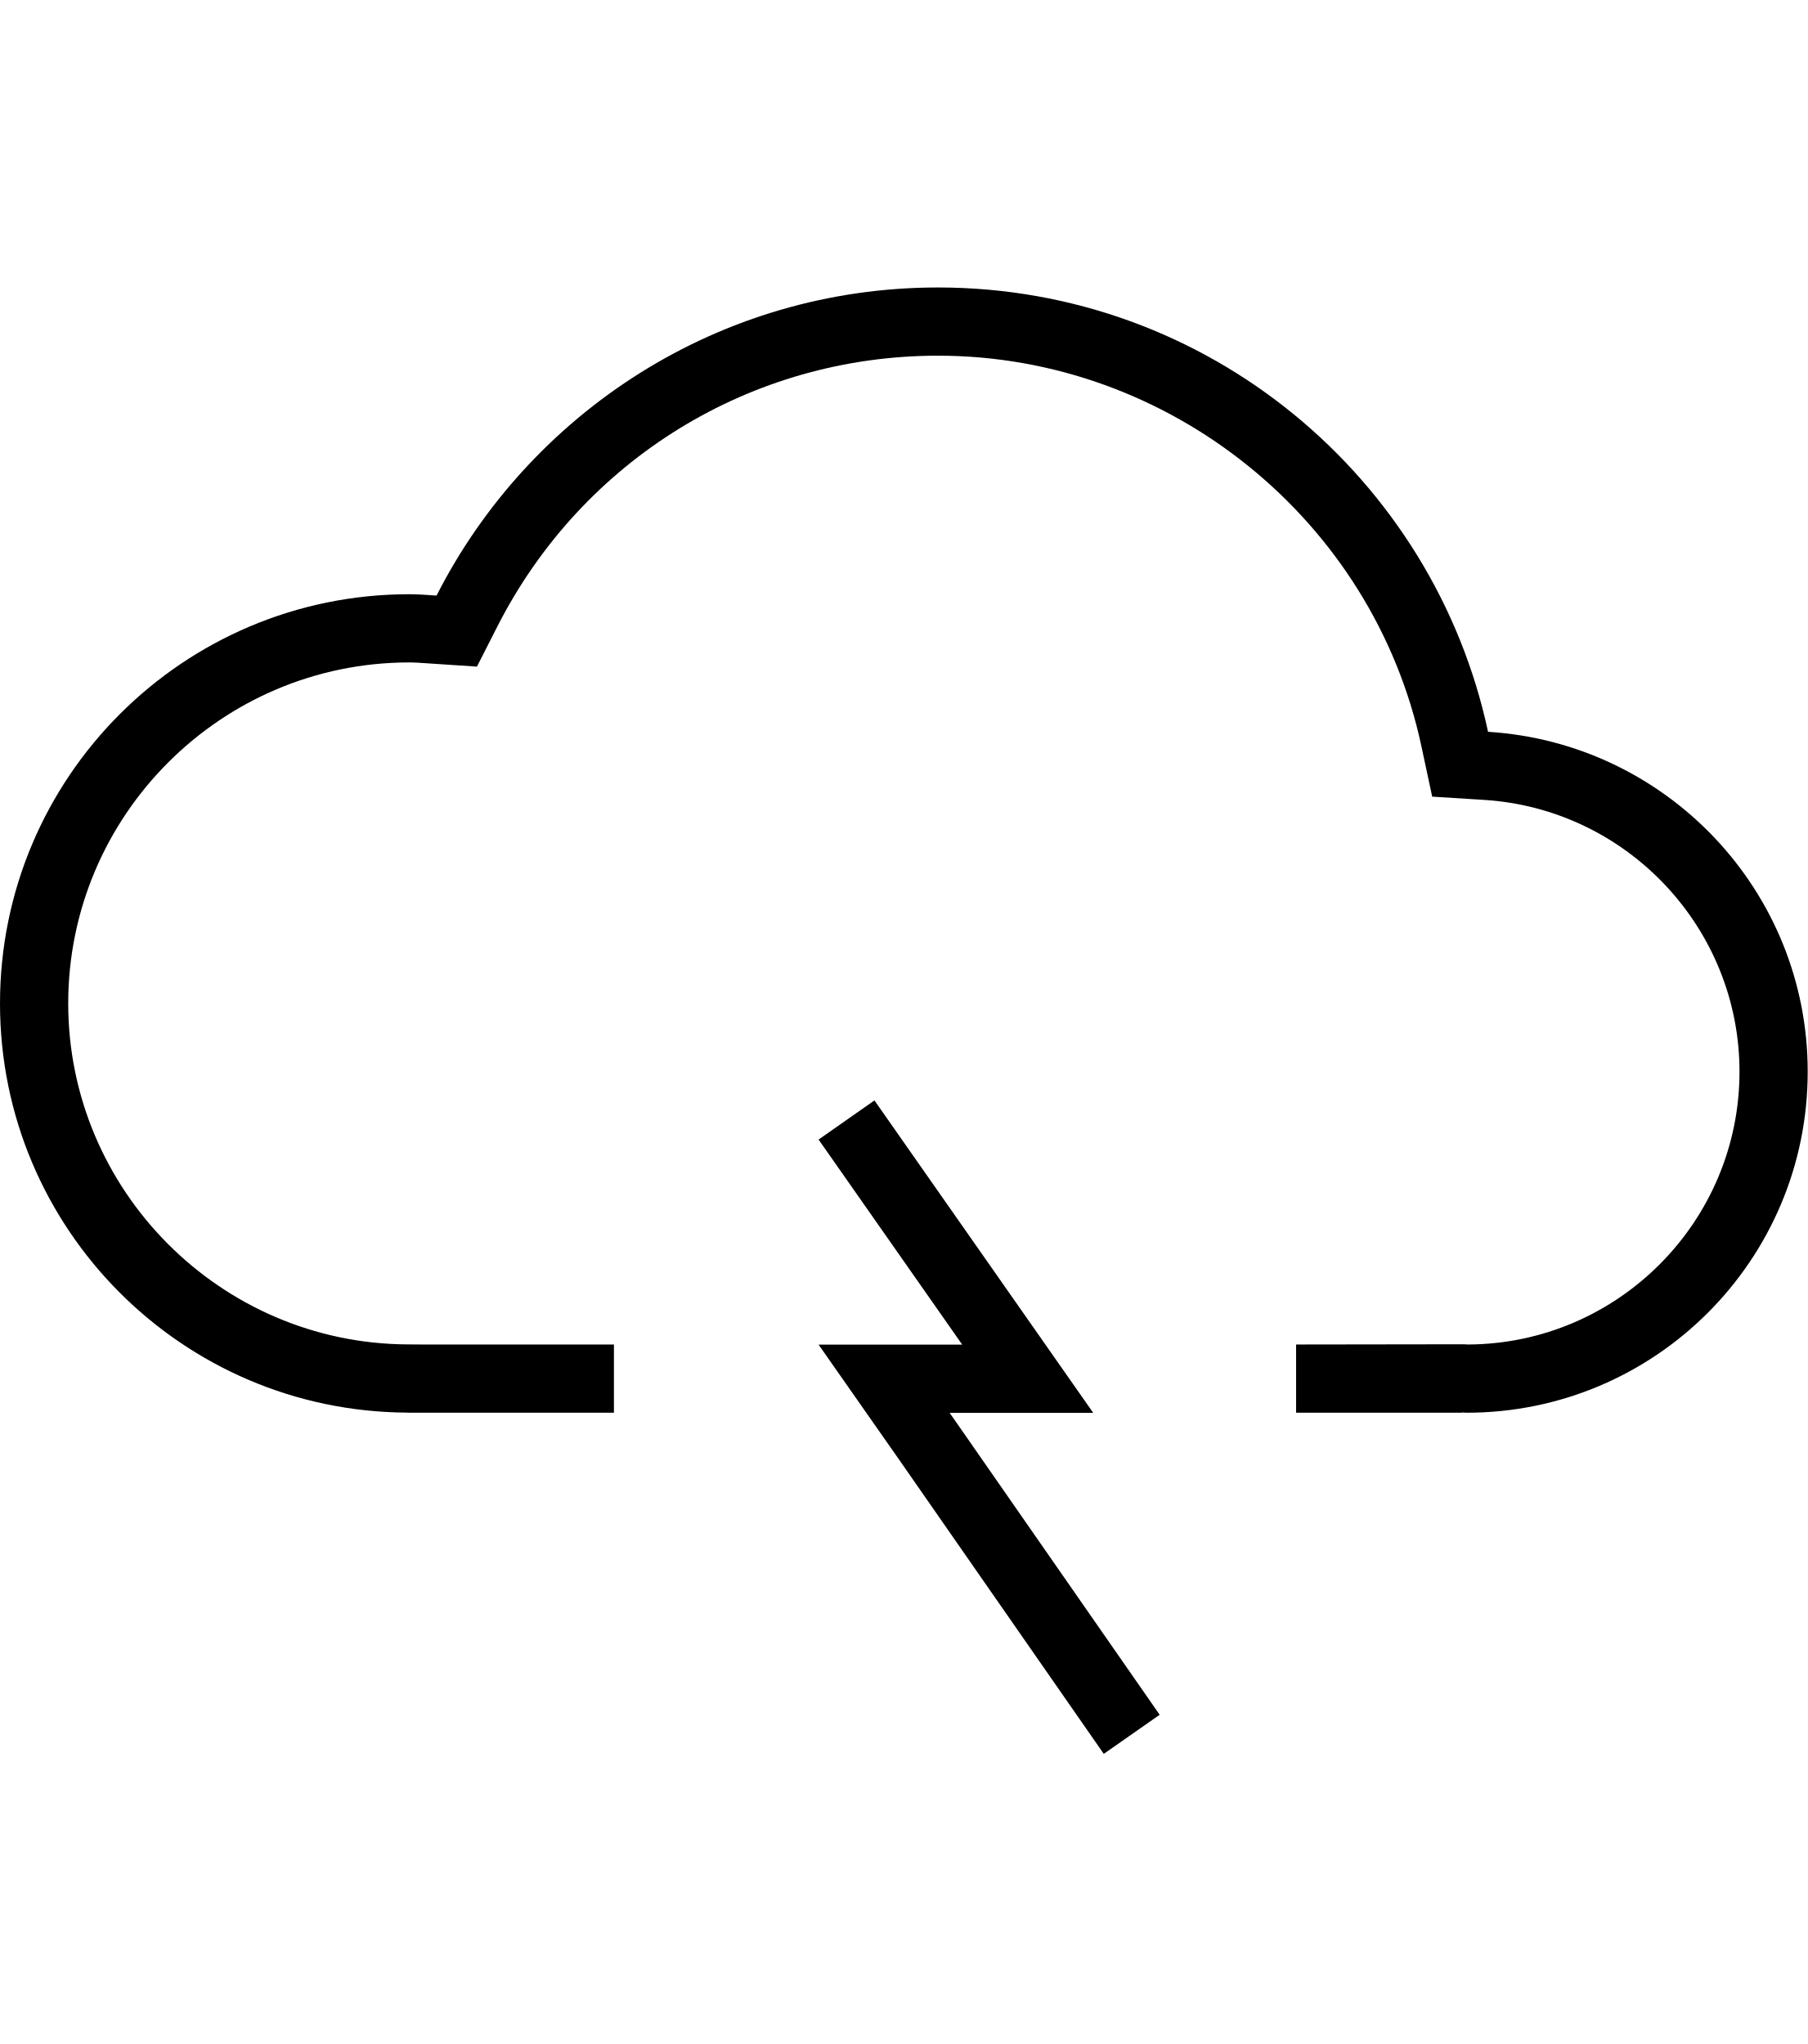
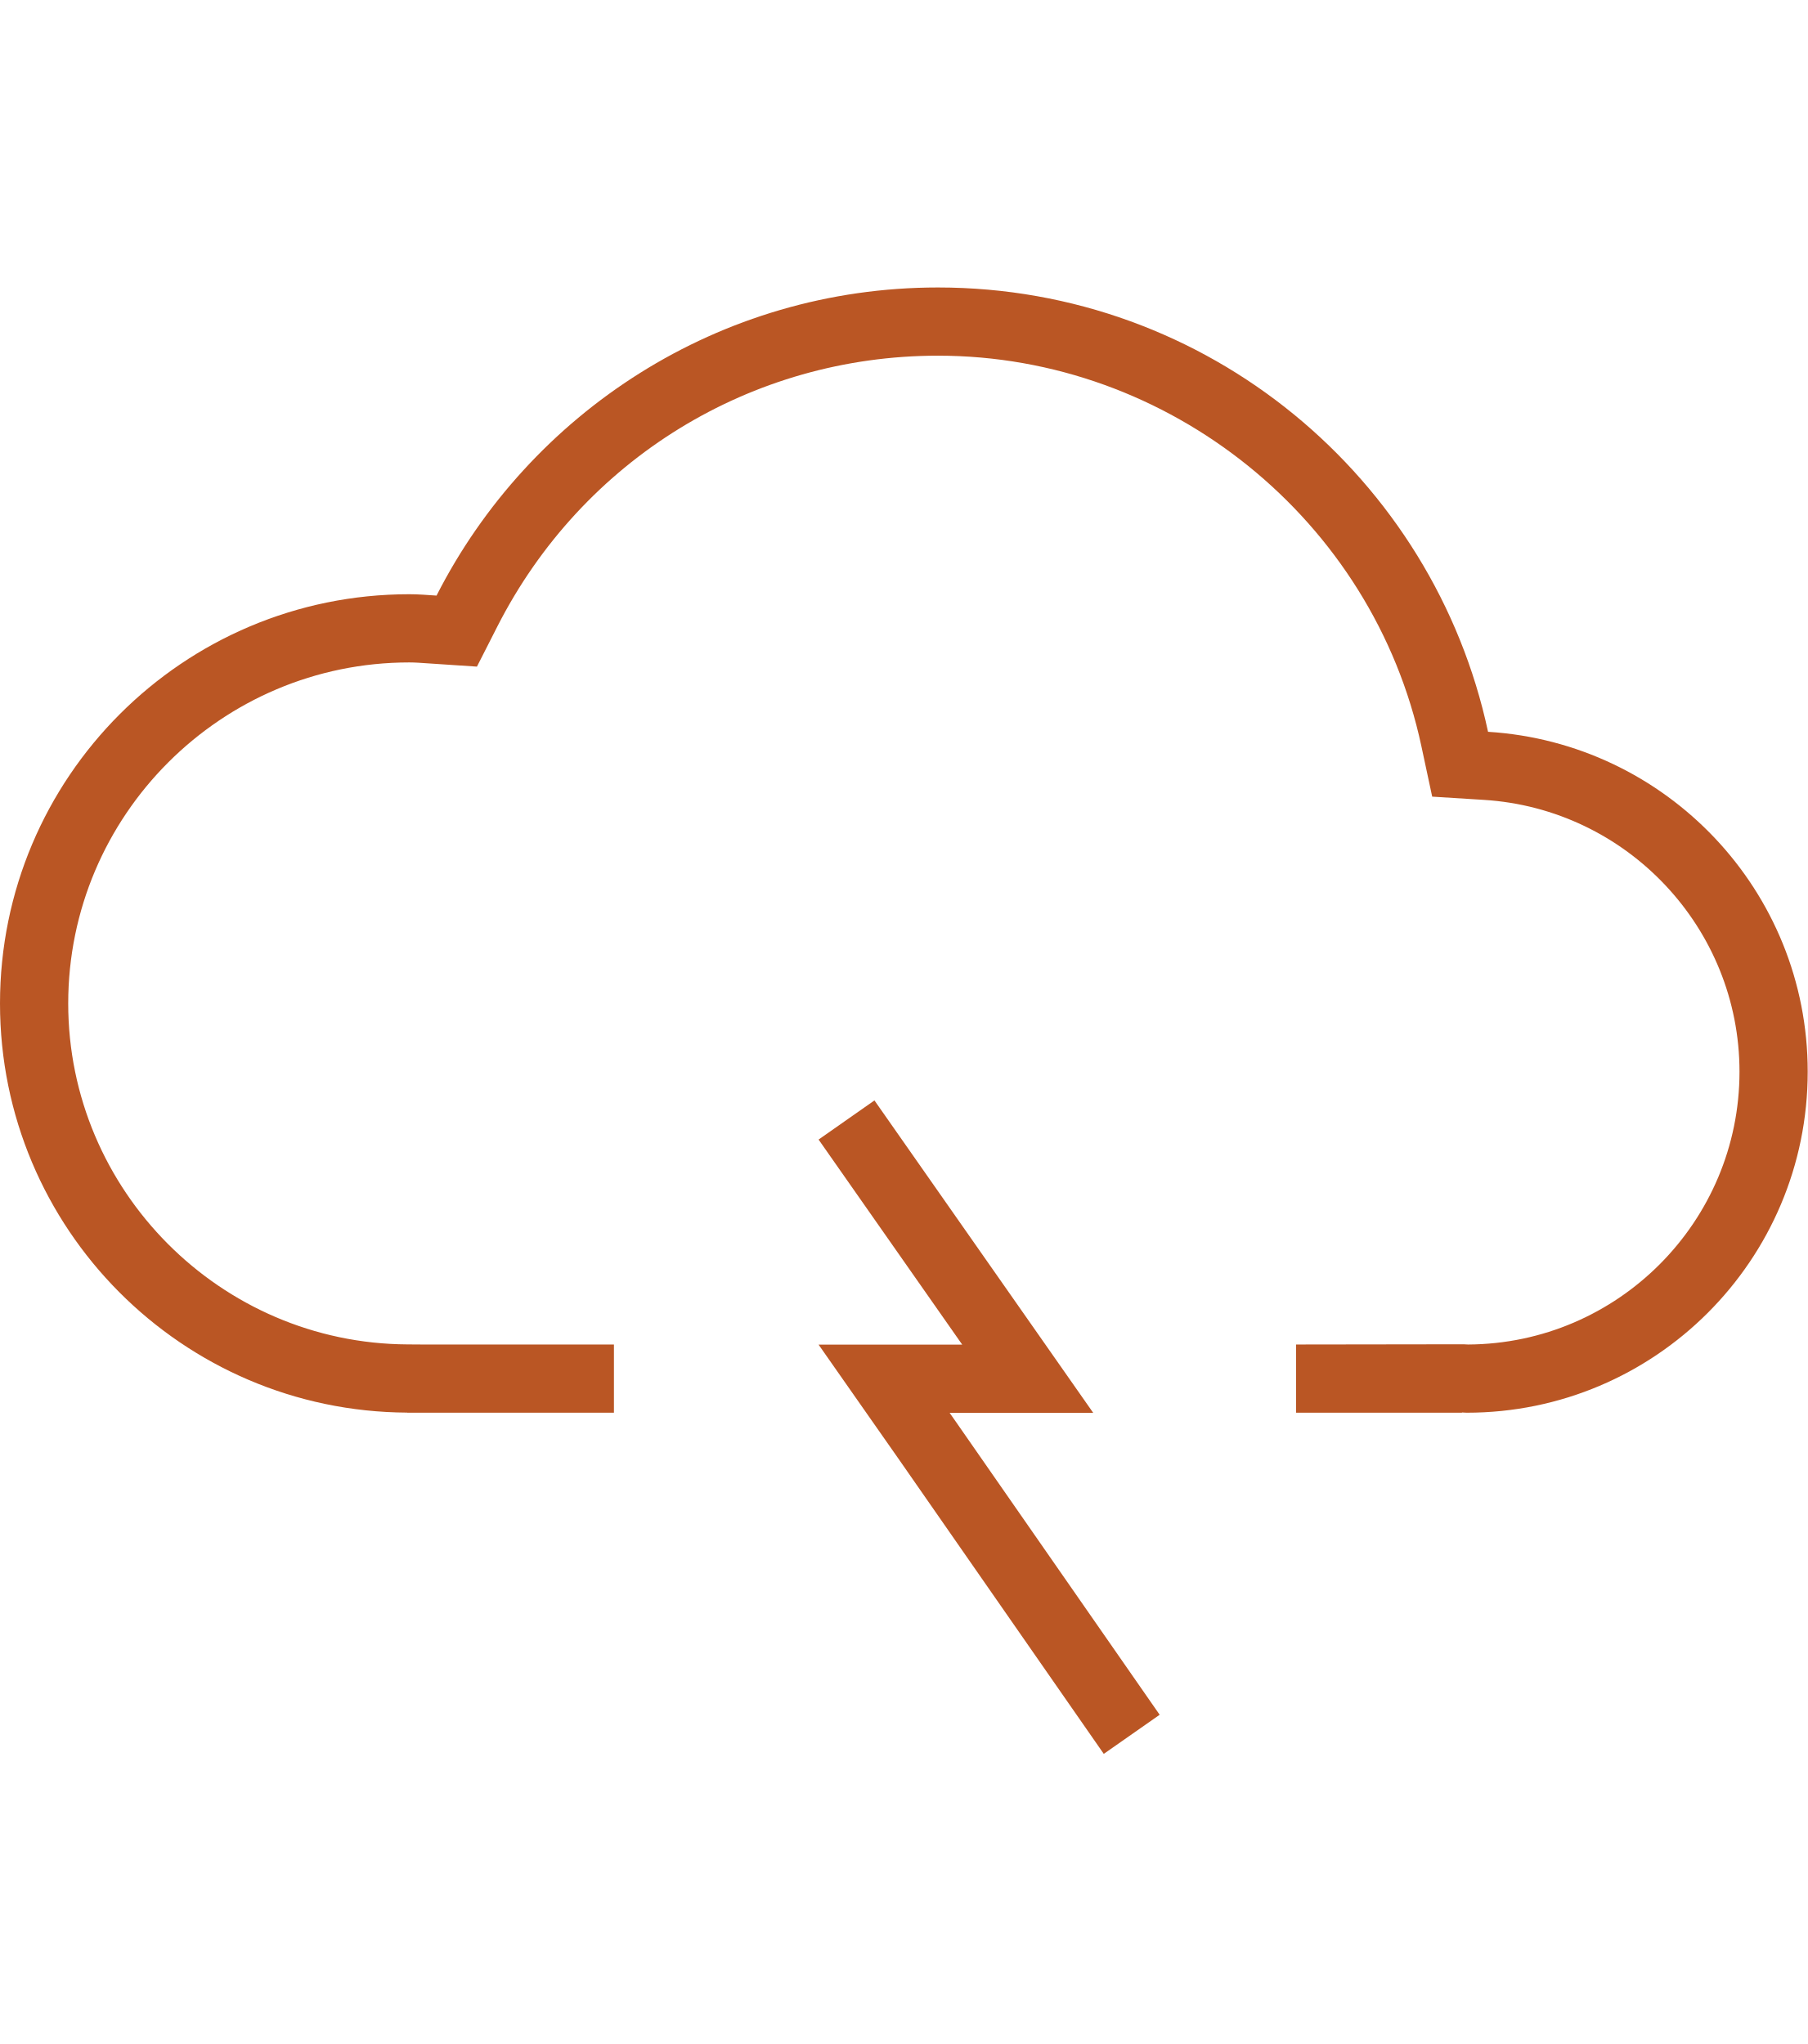
- <svg xmlns="http://www.w3.org/2000/svg" version="1.1" id="Layer_1" x="0px" y="0px" width="452.738px" height="512px" viewBox="-2.819 0 452.738 512" enable-background="new -2.819 0 452.738 512" xml:space="preserve">
+ <svg xmlns="http://www.w3.org/2000/svg" version="1.1" id="Layer_1" x="0px" y="0px" width="452.738px" fill="#BA5624" height="512px" viewBox="-2.819 0 452.738 512" enable-background="new -2.819 0 452.738 512" xml:space="preserve">
  <g>
    <path d="M369.862,183.308c-13.631-63.6-70.105-111.299-137.761-111.299c-54.866,0-102.308,31.416-125.589,77.18   c-2.27-0.15-4.529-0.342-6.832-0.342c-56.609,0-102.499,45.89-102.499,102.507c0,56.442,45.614,102.207,101.981,102.49v0.025   h51.779v-17.085h-47.875l-3.821-0.025c-46.857-0.233-84.98-38.548-84.98-85.405c0-47.099,38.314-85.422,85.414-85.422   c1.493,0,2.961,0.117,4.438,0.217l1.268,0.084l11.245,0.75l5.106-10.043c21.289-41.852,63.583-67.846,110.366-67.846   c58.002,0,108.912,41.126,121.059,97.793l2.712,12.663l12.931,0.81c35.903,2.236,64.033,32.142,64.033,68.088   c0,37.563-30.458,68.137-67.973,68.337c-0.424-0.025-0.793-0.041-1.167-0.059l-43.078,0.059h1.167v17.085h41.544v-0.06   c0.393,0.01,0.776,0.06,1.169,0.06c47.164,0,85.421-38.24,85.421-85.422C449.92,223.083,414.517,186.085,369.862,183.308z" />
    <polygon points="235.014,353.902 250.129,353.902 253.809,353.902 270.975,353.902 216.186,275.646 202.195,285.447    238.167,336.818 223.042,336.818 202.195,336.818 213.057,352.334 222.559,365.907 273.62,439.326 287.618,429.531    236.557,356.104  " />
  </g>
</svg>
